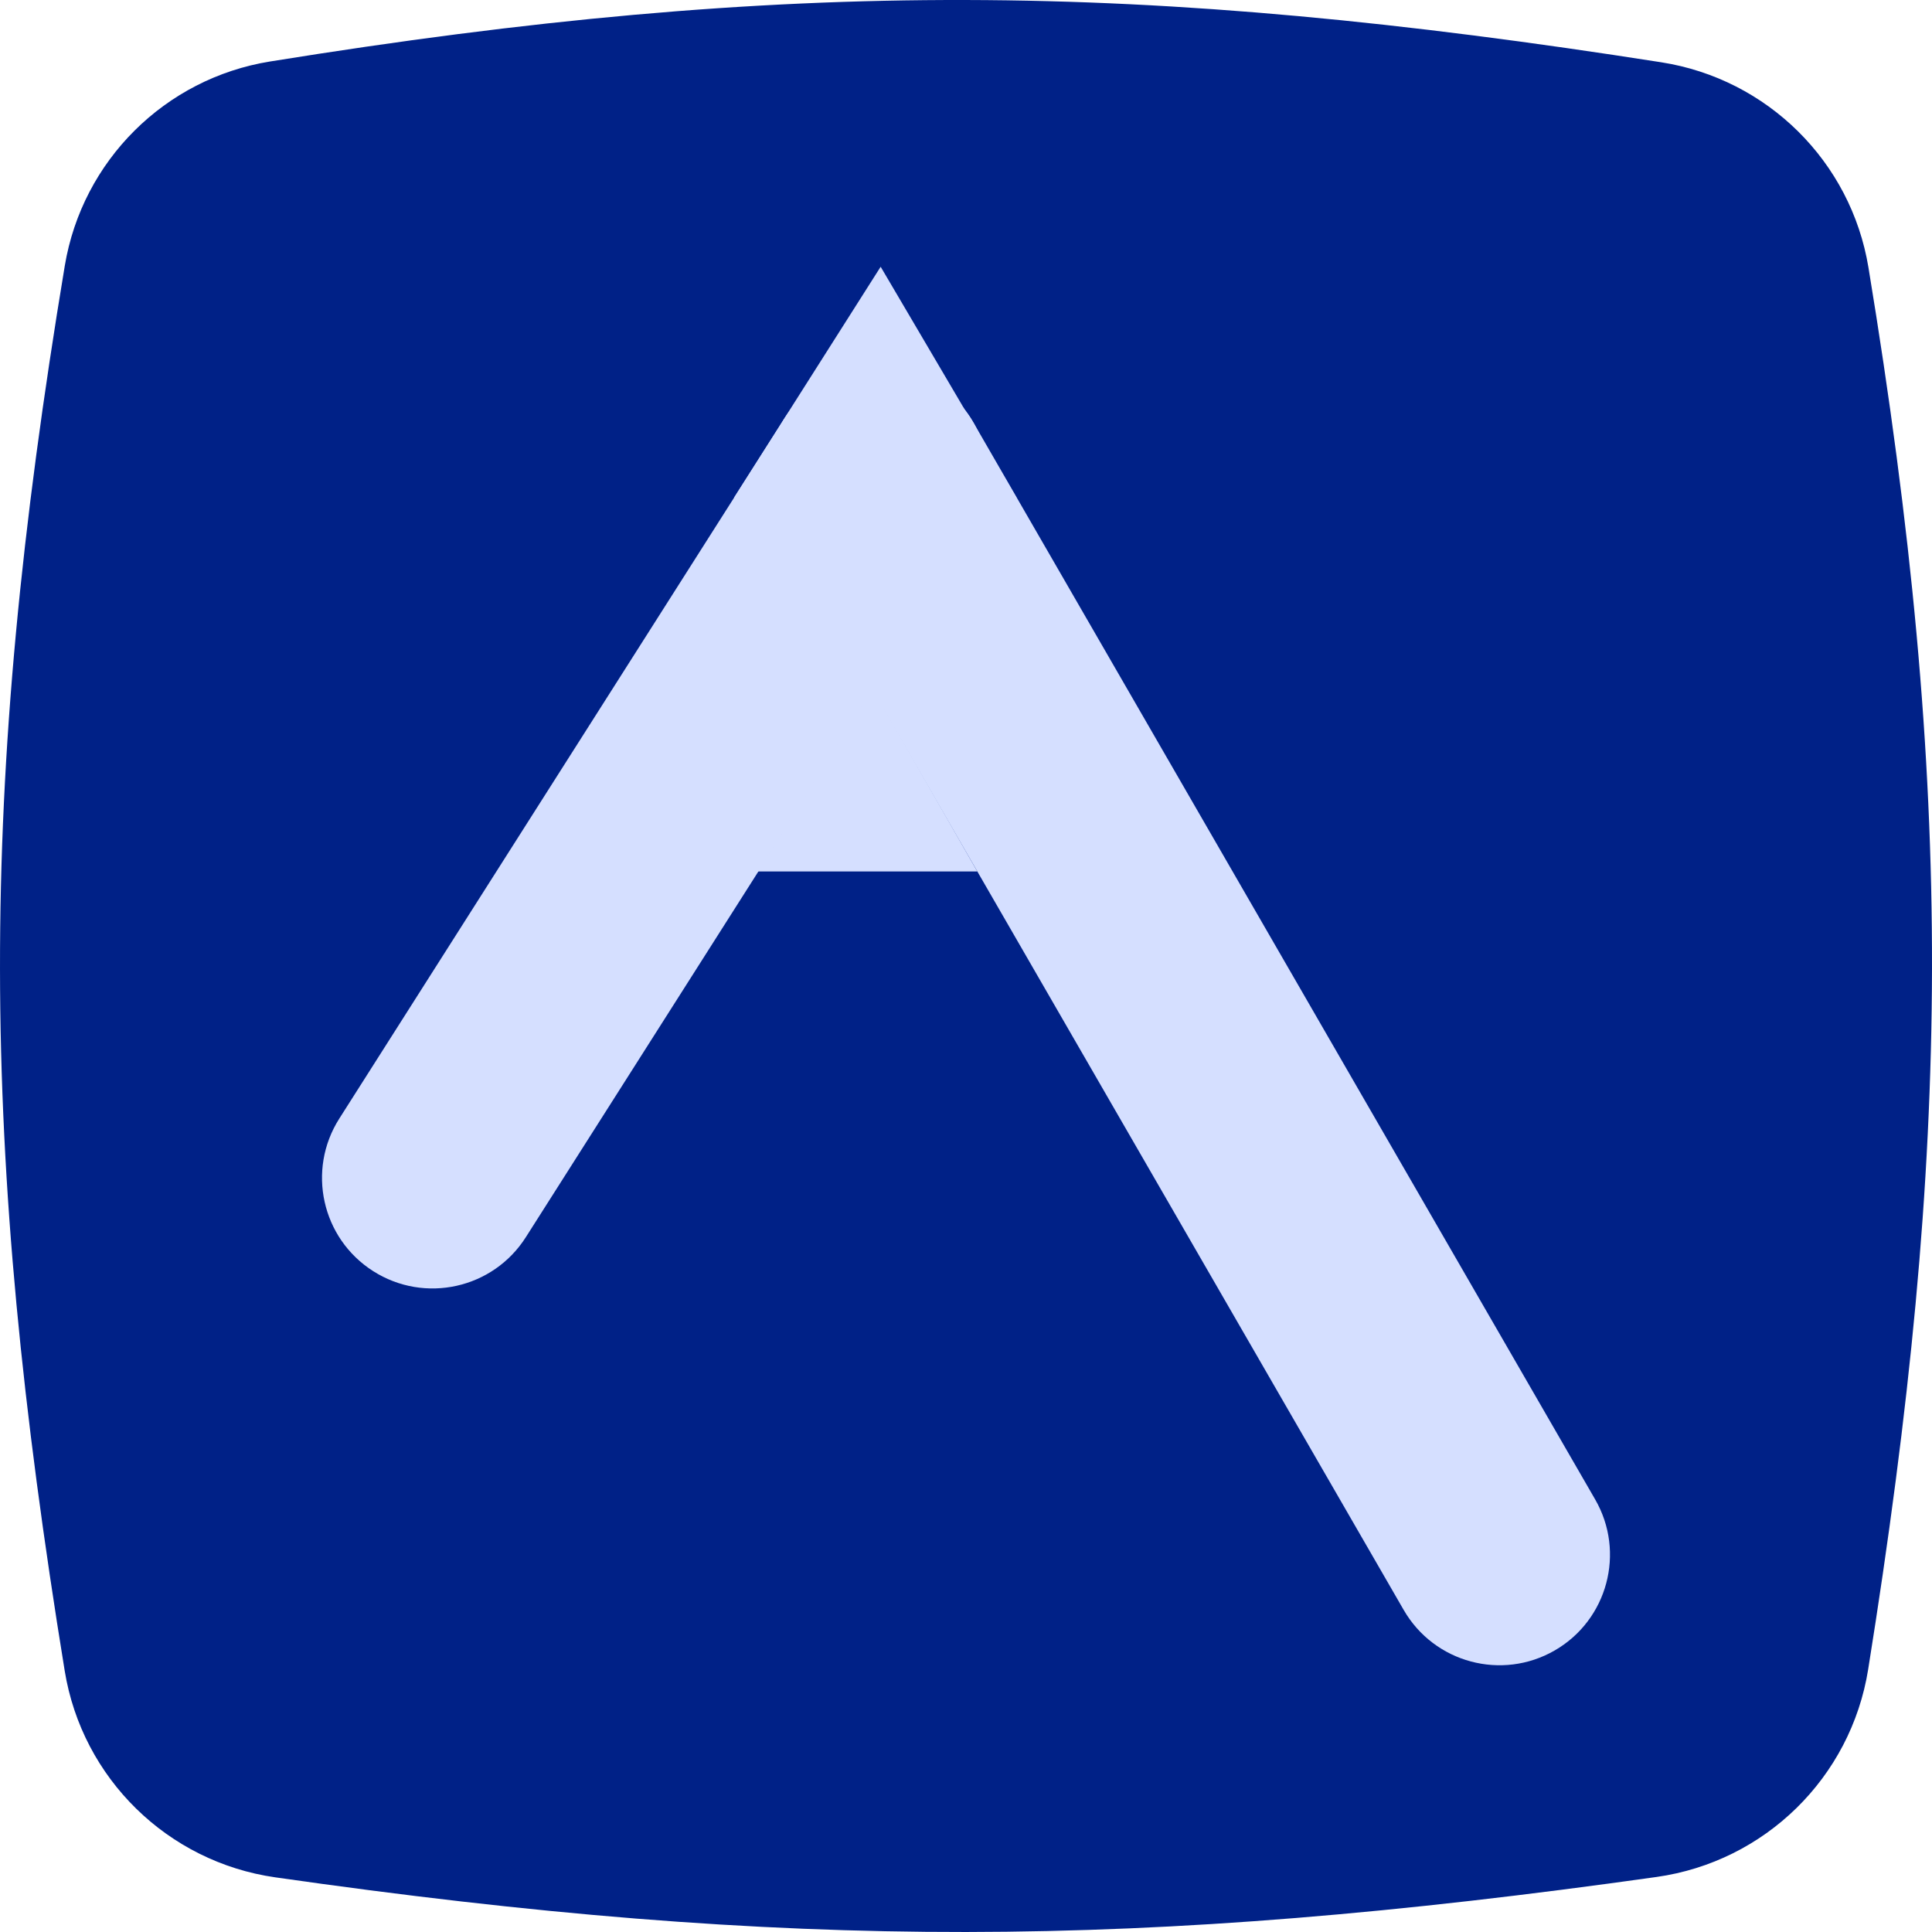
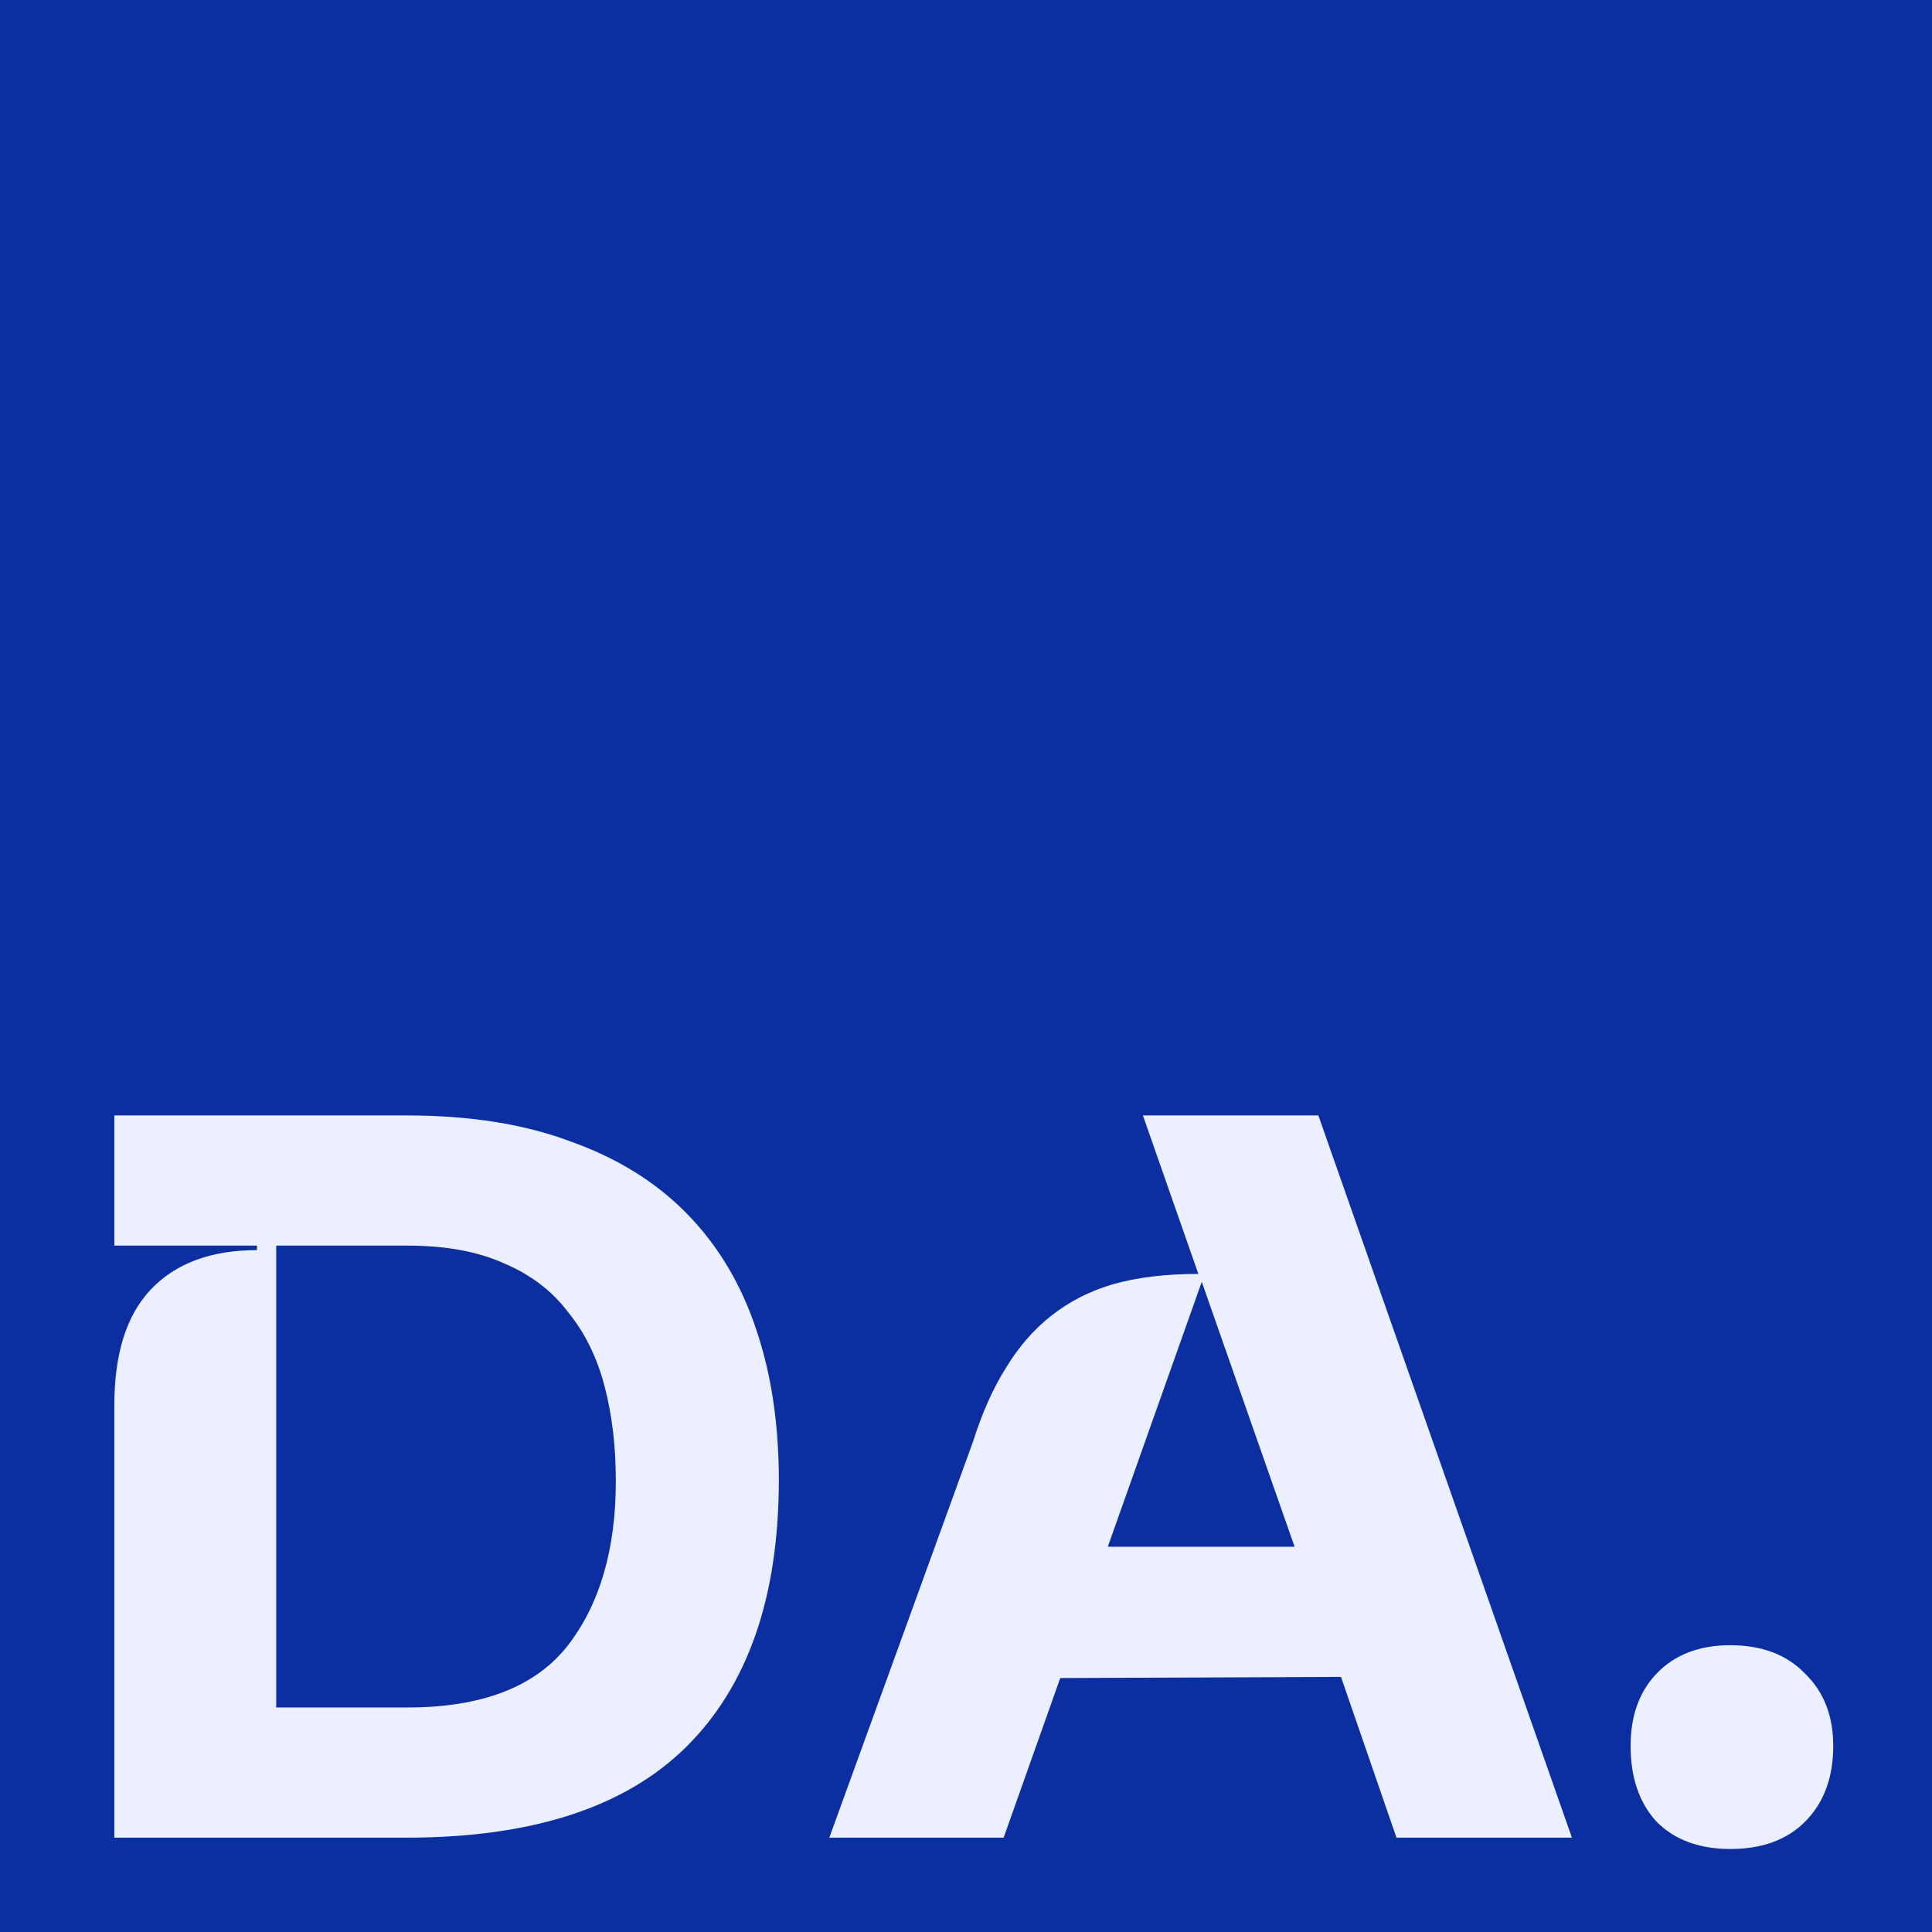
- <svg xmlns="http://www.w3.org/2000/svg" width="75" height="75" viewBox="0 0 75 75" fill="none">
-   <path d="M2.515 10.318C3.194 6.24 6.402 3.045 10.484 2.387C30.637 -0.864 44.353 -0.737 64.491 2.418C68.608 3.063 71.855 6.272 72.533 10.384C75.88 30.703 75.768 44.526 72.522 64.806C71.85 69.004 68.515 72.271 64.305 72.864C44.331 75.678 30.676 75.741 10.685 72.878C6.502 72.279 3.191 69.033 2.512 64.862C-0.799 44.541 -0.876 30.7 2.515 10.318Z" fill="#002187" />
-   <path fill-rule="evenodd" clip-rule="evenodd" d="M60.354 64.07C58.302 65.254 55.677 64.551 54.492 62.499L30.356 20.694C29.171 18.642 29.875 16.017 31.927 14.832C33.979 13.648 36.603 14.351 37.788 16.403L61.924 58.208C63.109 60.26 62.406 62.885 60.354 64.07Z" fill="#D5DFFF" />
-   <path fill-rule="evenodd" clip-rule="evenodd" d="M14.489 49.347C12.489 48.076 11.899 45.424 13.171 43.424L30.451 16.246C31.723 14.246 34.375 13.656 36.374 14.928C38.374 16.199 38.965 18.851 37.693 20.851L20.412 48.029C19.141 50.028 16.489 50.619 14.489 49.347Z" fill="#D5DFFF" />
-   <path d="M39.462 19.319H28.495L34.187 10.355L39.462 19.319Z" fill="#D5DFFF" />
-   <path d="M37.939 33.831H29.409L33.889 26.749L37.939 33.831Z" fill="#D5DFFF" />
+ <svg xmlns="http://www.w3.org/2000/svg" width="512" height="512" viewBox="0 0 512 512" fill="none">
+   <rect width="512" height="512" fill="#0B2EA0" />
+   <path d="M30.3 372.4C30.3 358.8 33.5 348.6 39.9 341.8C46.5 334.8 55.9 331.3 68.1 331.3V330.1H30.3V295.6H107.7C124.5 295.6 139 297.9 151.2 302.5C163.6 306.9 173.9 313.3 182.1 321.7C190.3 330.1 196.4 340.3 200.4 352.3C204.4 364.1 206.4 377.4 206.4 392.2C206.4 423.2 198.2 446.8 181.8 463C165.6 479 140.9 487 107.7 487H30.3V372.4ZM73.2 452.5H108C127.6 452.5 141.7 447.1 150.3 436.3C158.9 425.3 163.2 410.7 163.2 392.5C163.2 383.3 162.2 374.9 160.2 367.3C158.2 359.7 155 353.2 150.6 347.8C146.4 342.2 140.8 337.9 133.8 334.9C126.8 331.7 118.2 330.1 108 330.1H73.2V452.5ZM257.878 382C260.278 374.4 263.178 367.9 266.578 362.5C269.978 356.9 273.978 352.3 278.578 348.7C283.378 344.9 288.878 342.1 295.078 340.3C301.478 338.5 308.978 337.6 317.578 337.6L302.878 295.6H349.378L416.578 487H370.078L355.378 444.4L280.978 444.7L265.978 487H219.778L257.878 382ZM343.078 409.9L318.478 339.7L293.578 409.9H343.078ZM432.127 462.7C432.127 454.7 434.427 448.3 439.027 443.5C443.827 438.5 450.327 436 458.527 436C466.927 436 473.527 438.5 478.327 443.5C483.327 448.3 485.827 454.7 485.827 462.7C485.827 471.1 483.327 477.8 478.327 482.8C473.527 487.6 466.927 490 458.527 490C450.327 490 443.827 487.6 439.027 482.8C434.427 477.8 432.127 471.1 432.127 462.7Z" fill="#EBEFFF" />
</svg>
